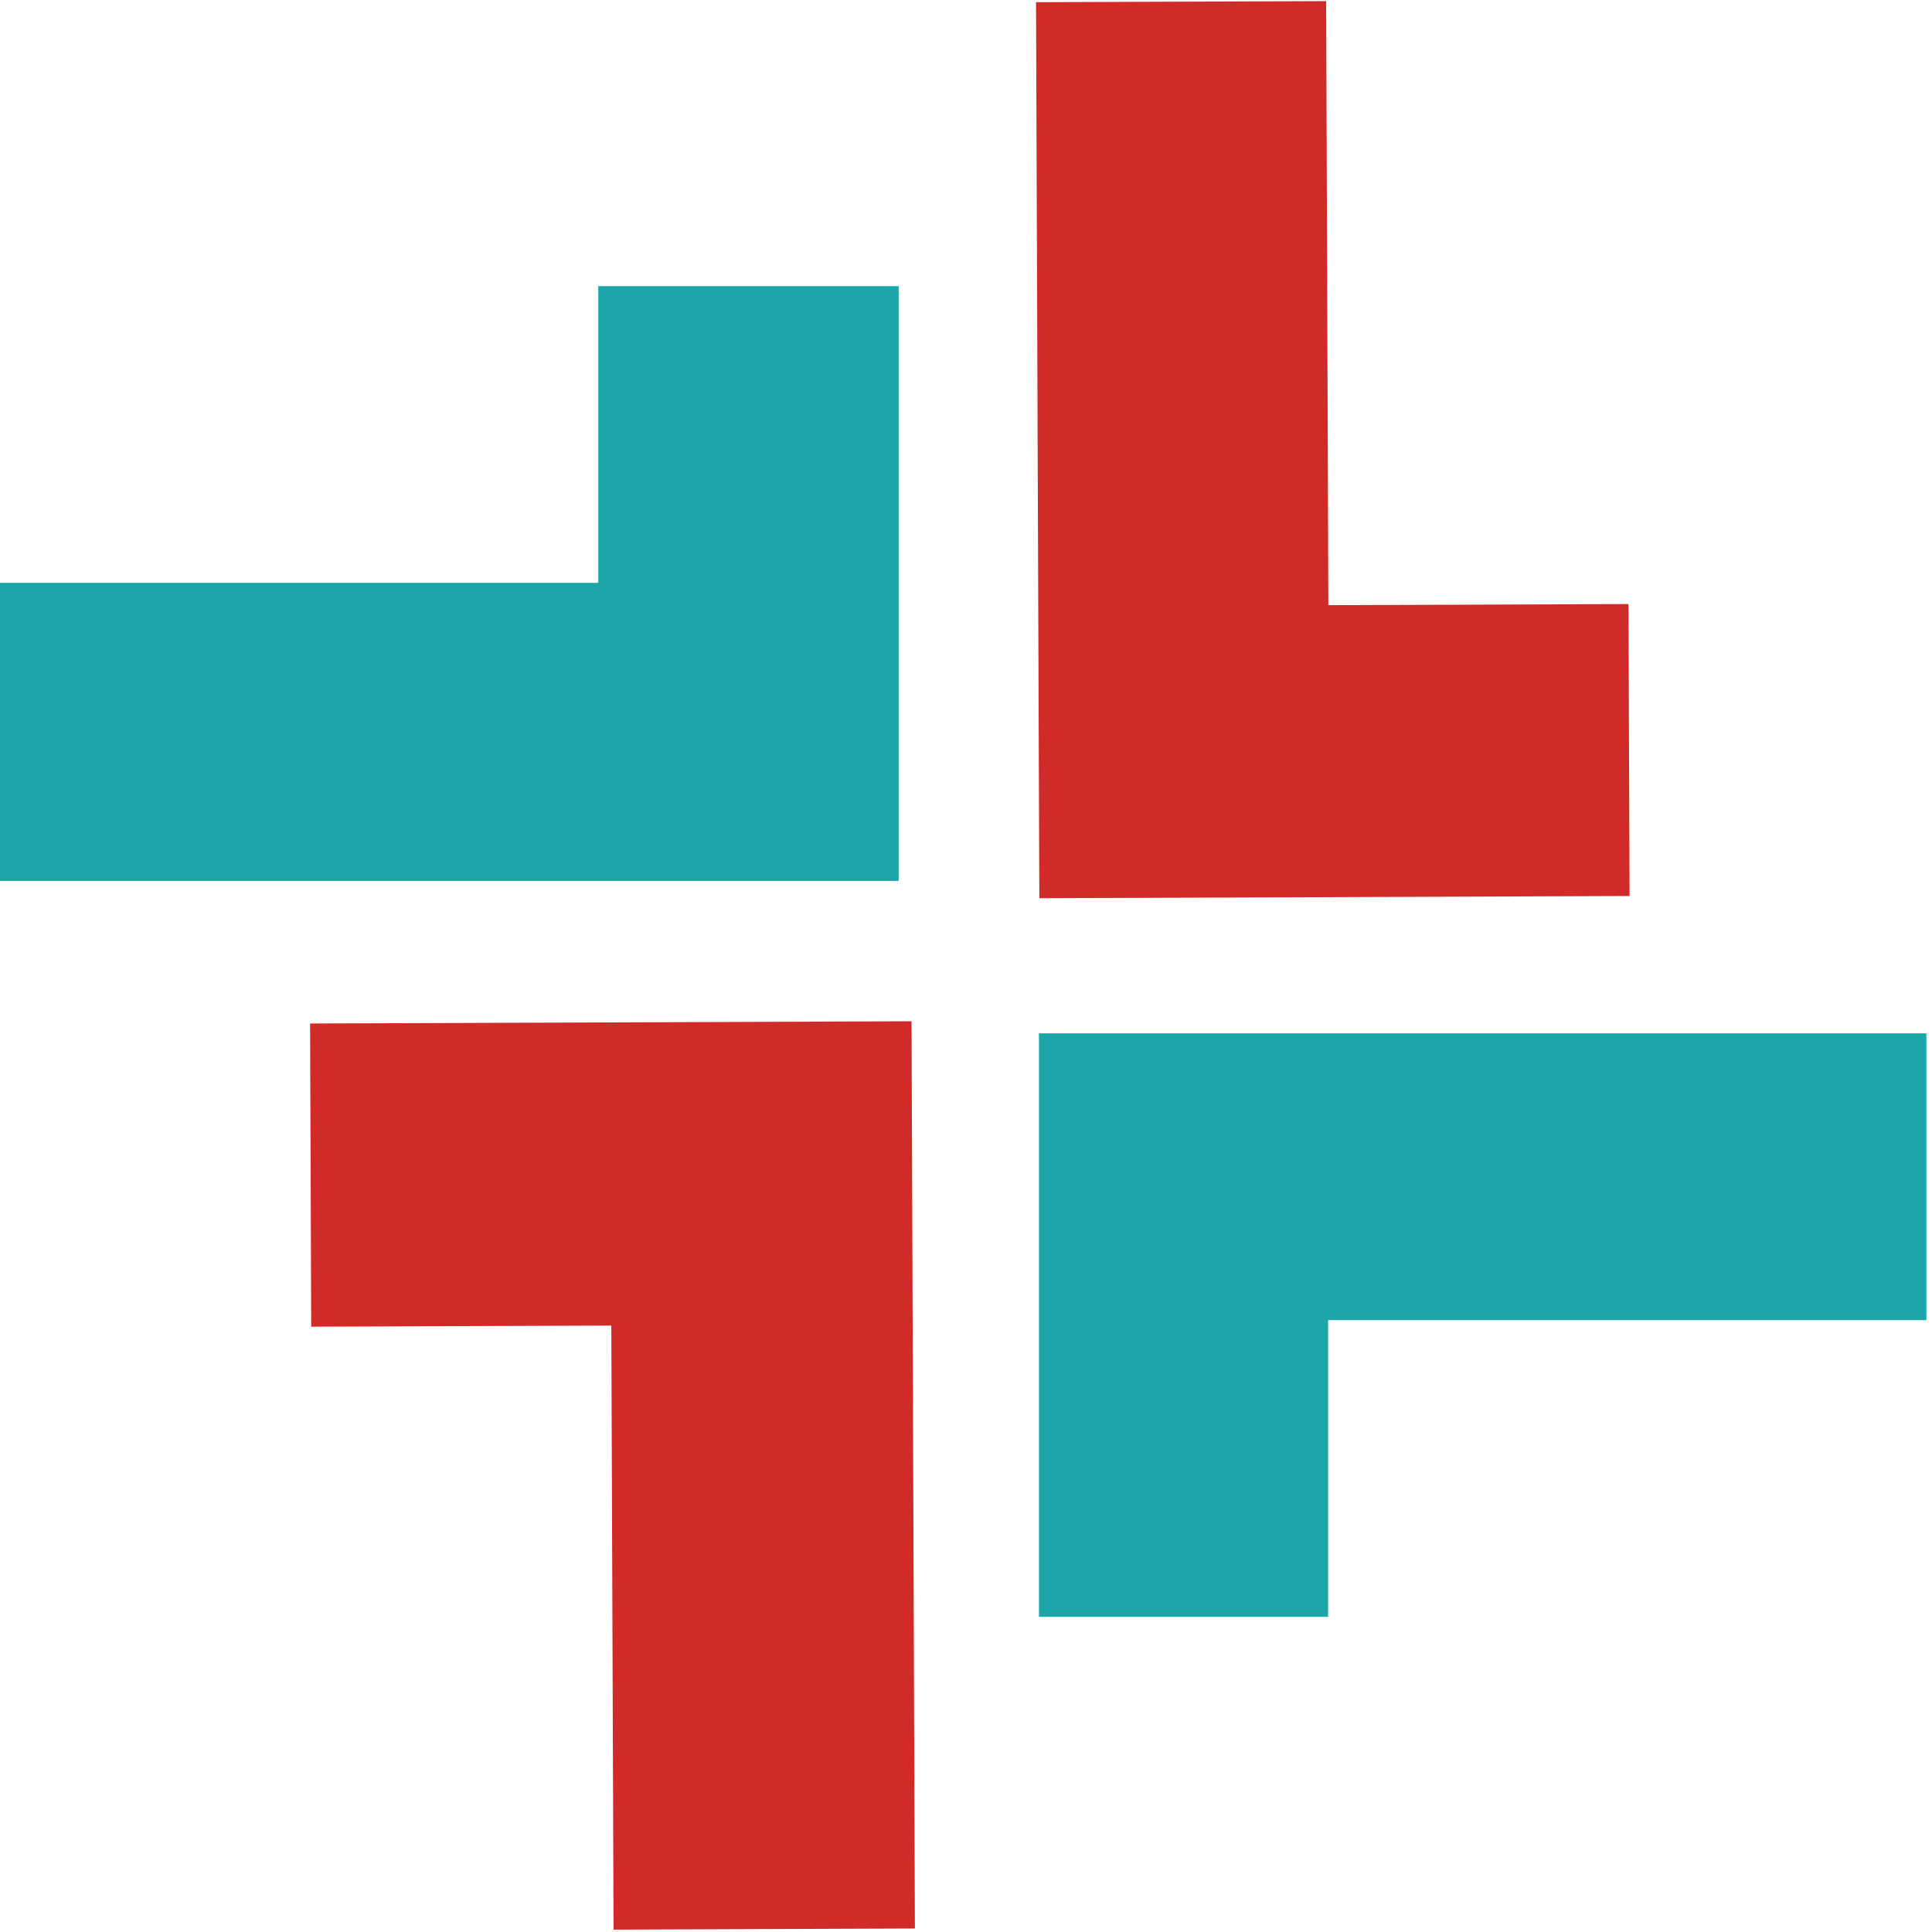
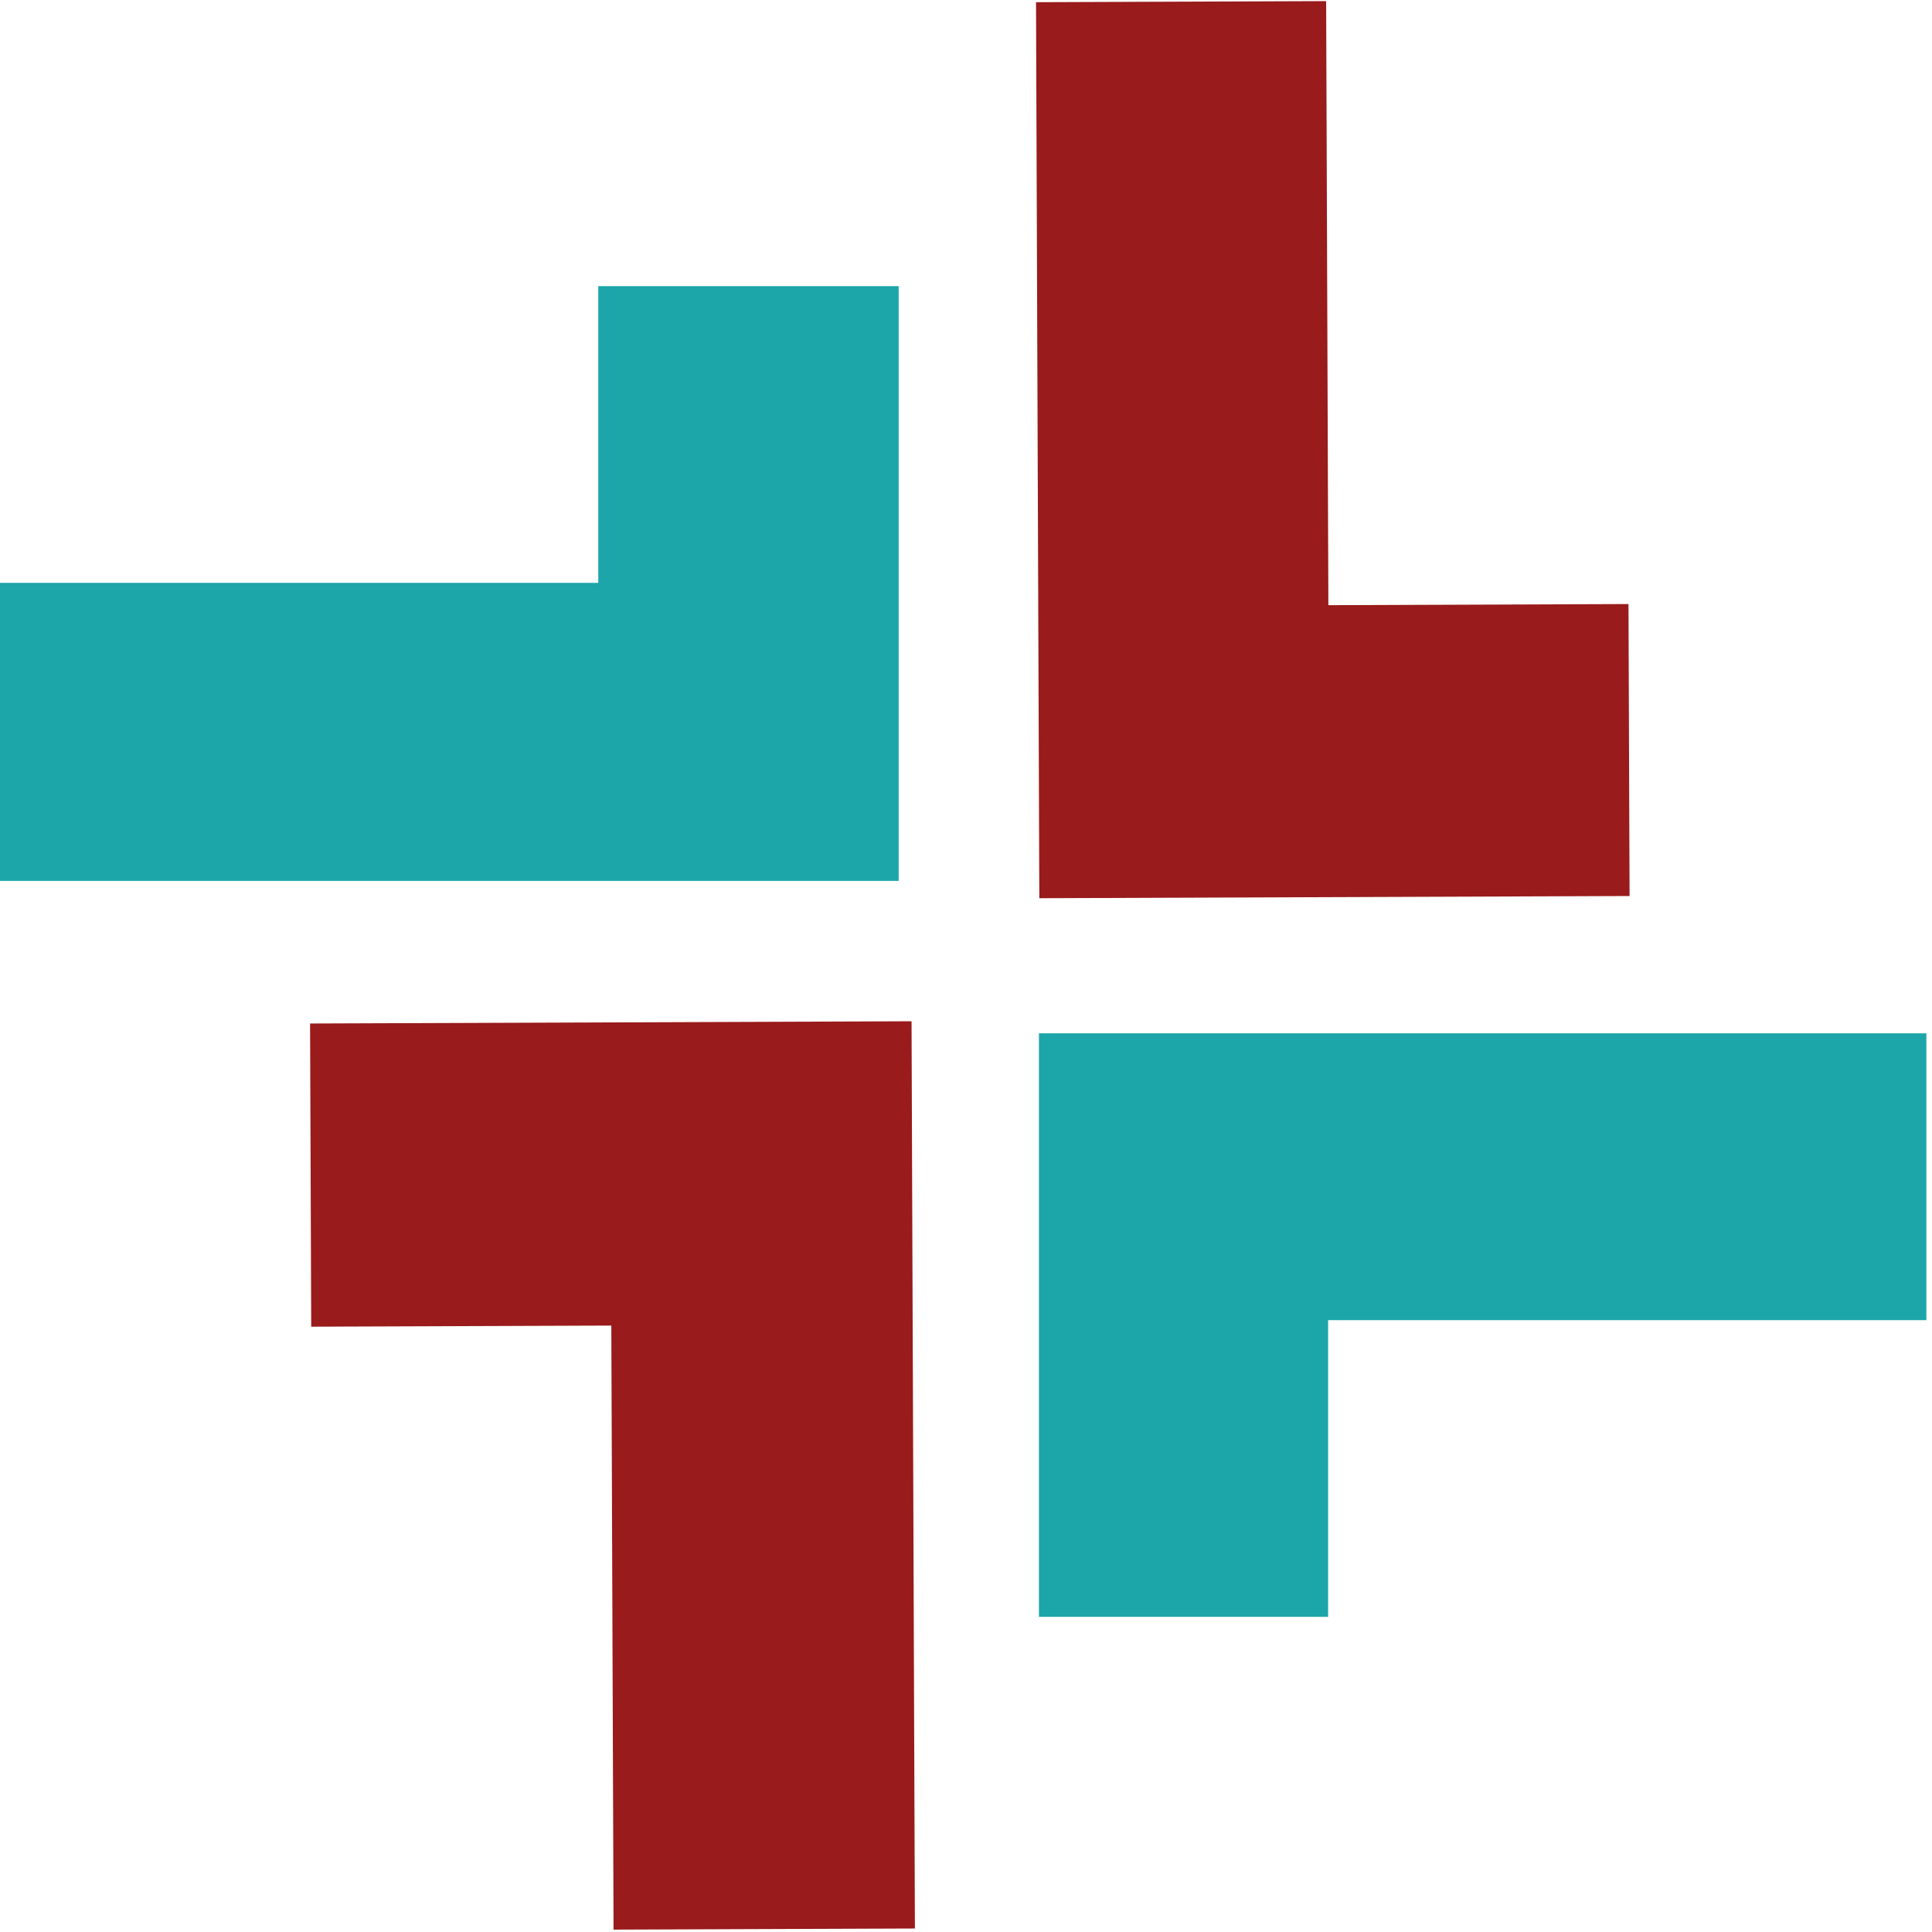
<svg xmlns="http://www.w3.org/2000/svg" width="172" height="172" viewBox="0 0 172 172" fill="none">
  <path d="M53.763 52.39H0.5V77.924H79.506V25.975H53.763V52.39Z" fill="#1CA6A9" stroke="#1CA6A9" />
  <path d="M118.237 117.528H171.5V91.994H92.494V143.943H118.237V117.528Z" fill="#1CA6A9" />
-   <path d="M118.26 53.876L118.062 0.1L92.234 0.196L92.528 79.965L145.075 79.769L144.979 53.777L118.26 53.876Z" fill="#D02B29" />
-   <path d="M54.922 117.51L55.121 171.287L80.949 171.191L80.654 91.422L28.107 91.617L28.204 117.609L54.922 117.51Z" fill="#D02B29" stroke="#D02B29" />
+   <path d="M118.26 53.876L118.062 0.1L92.234 0.196L92.528 79.965L145.075 79.769L144.979 53.777L118.26 53.876Z" fill="#991b1b" />
+   <path d="M54.922 117.51L55.121 171.287L80.949 171.191L80.654 91.422L28.107 91.617L28.204 117.609L54.922 117.51Z" fill="#991b1b" stroke="#991b1b" />
</svg>
